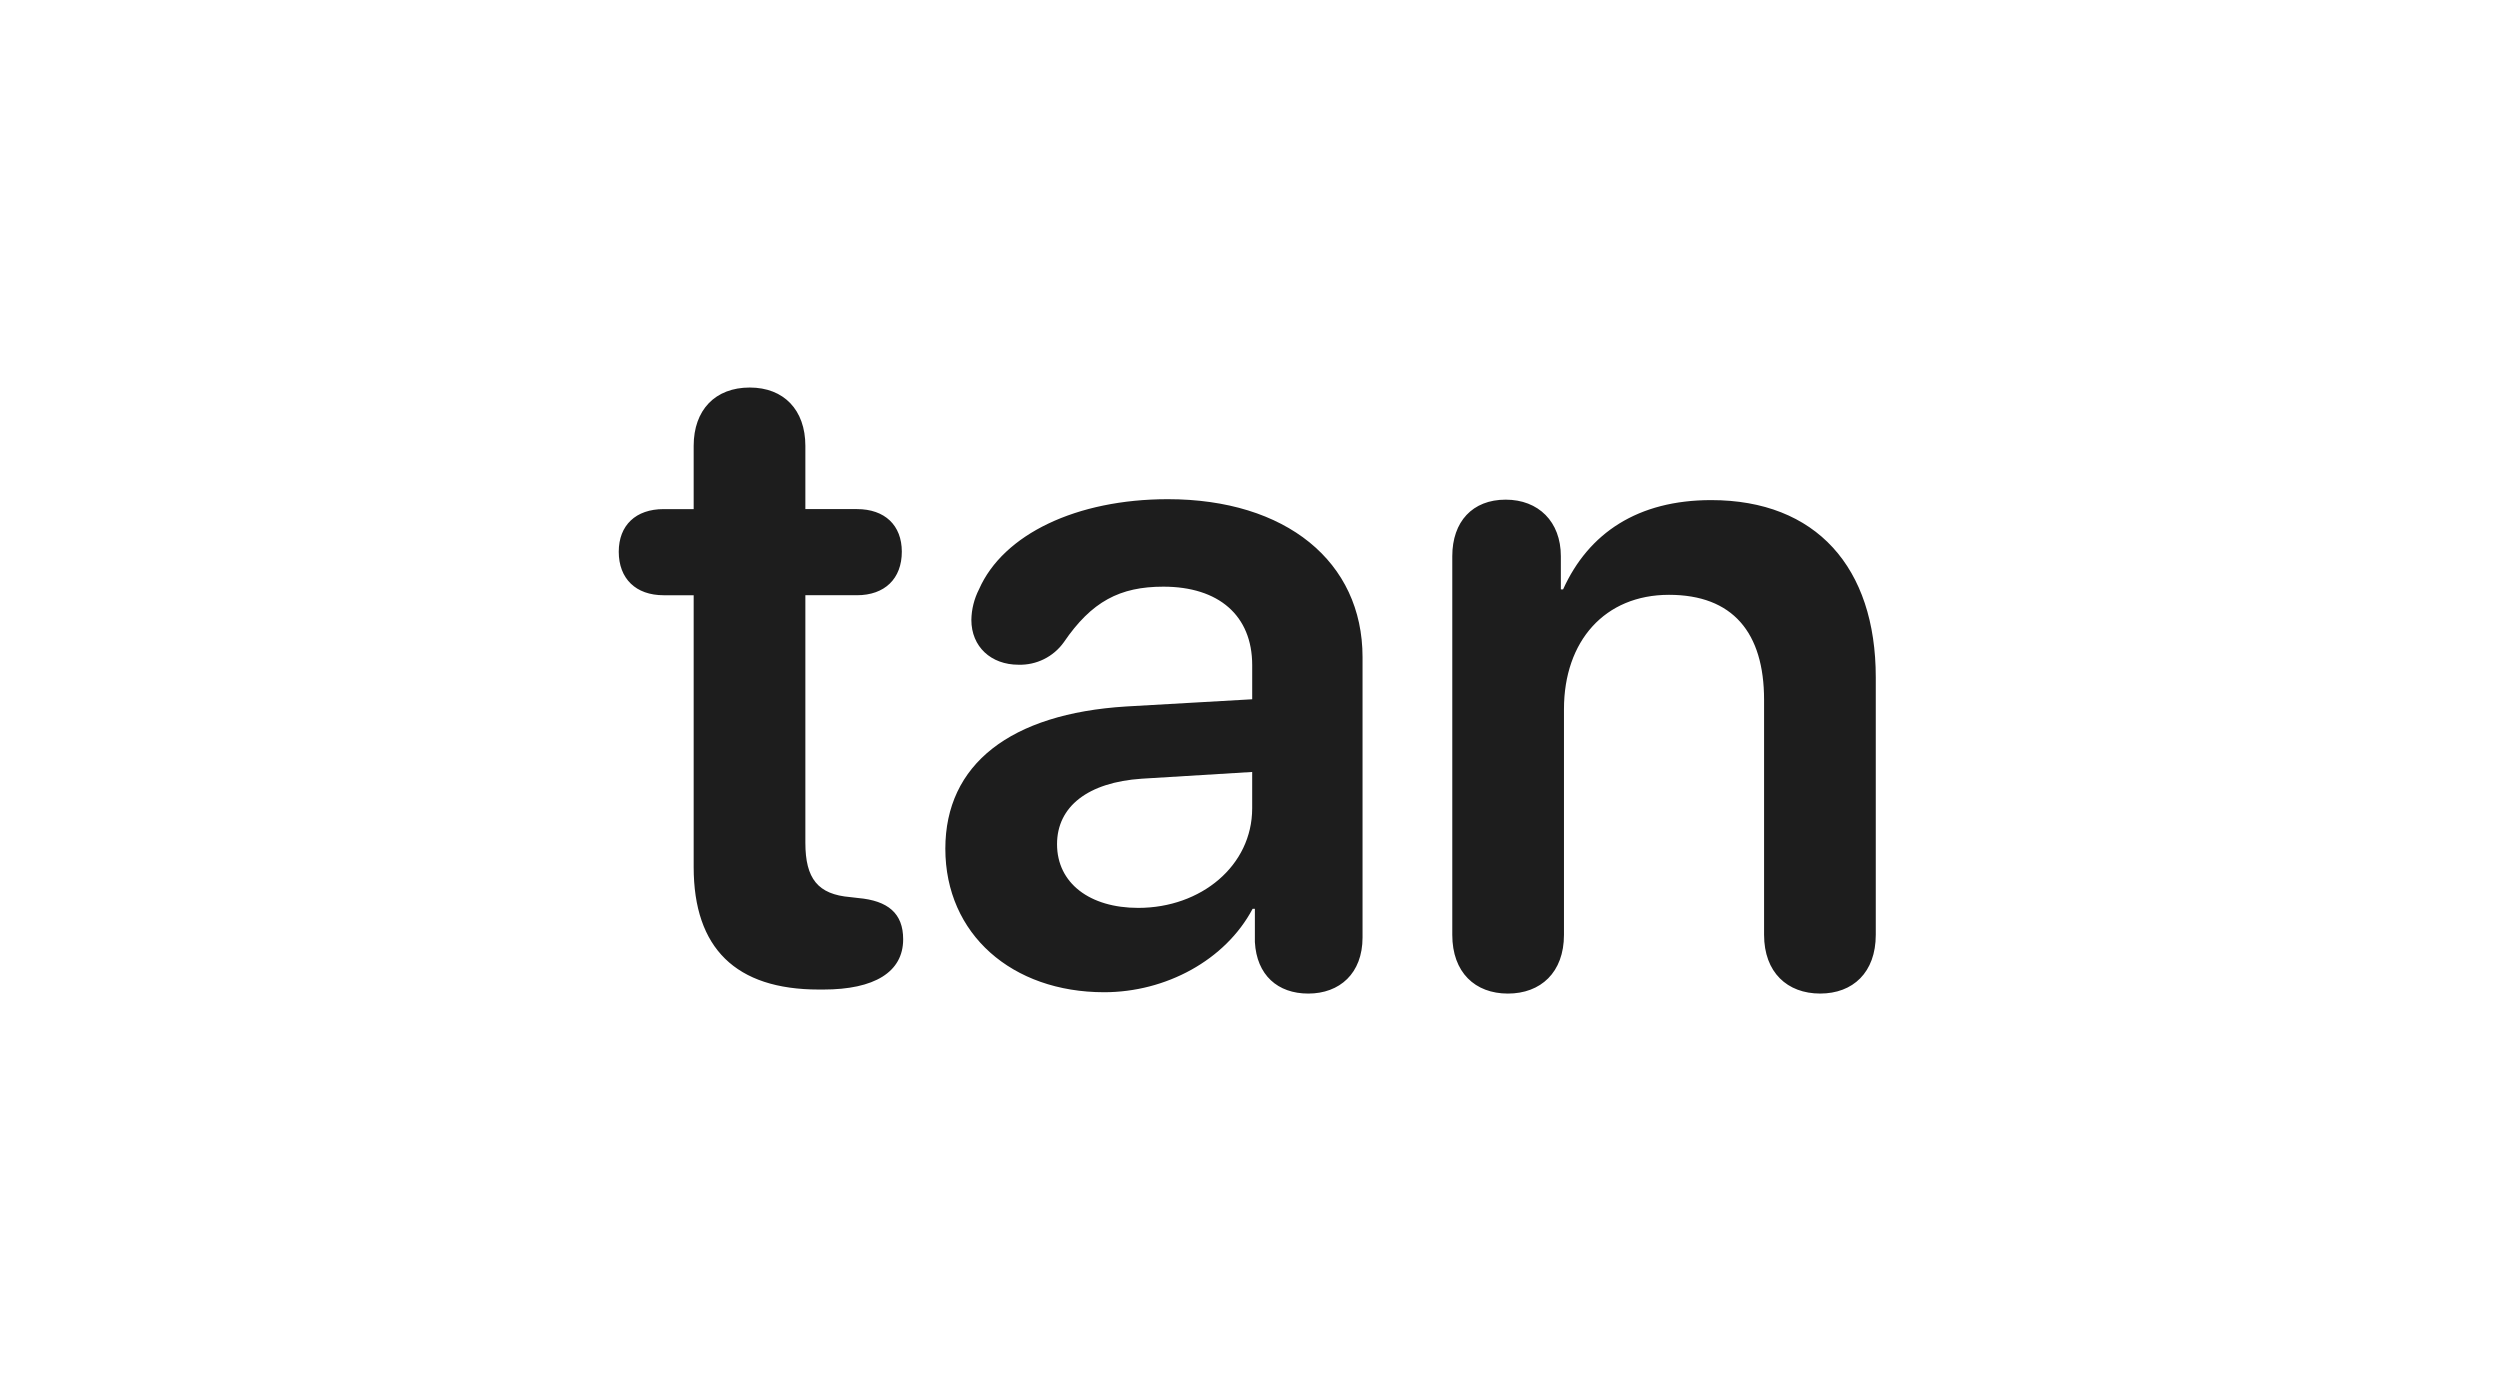
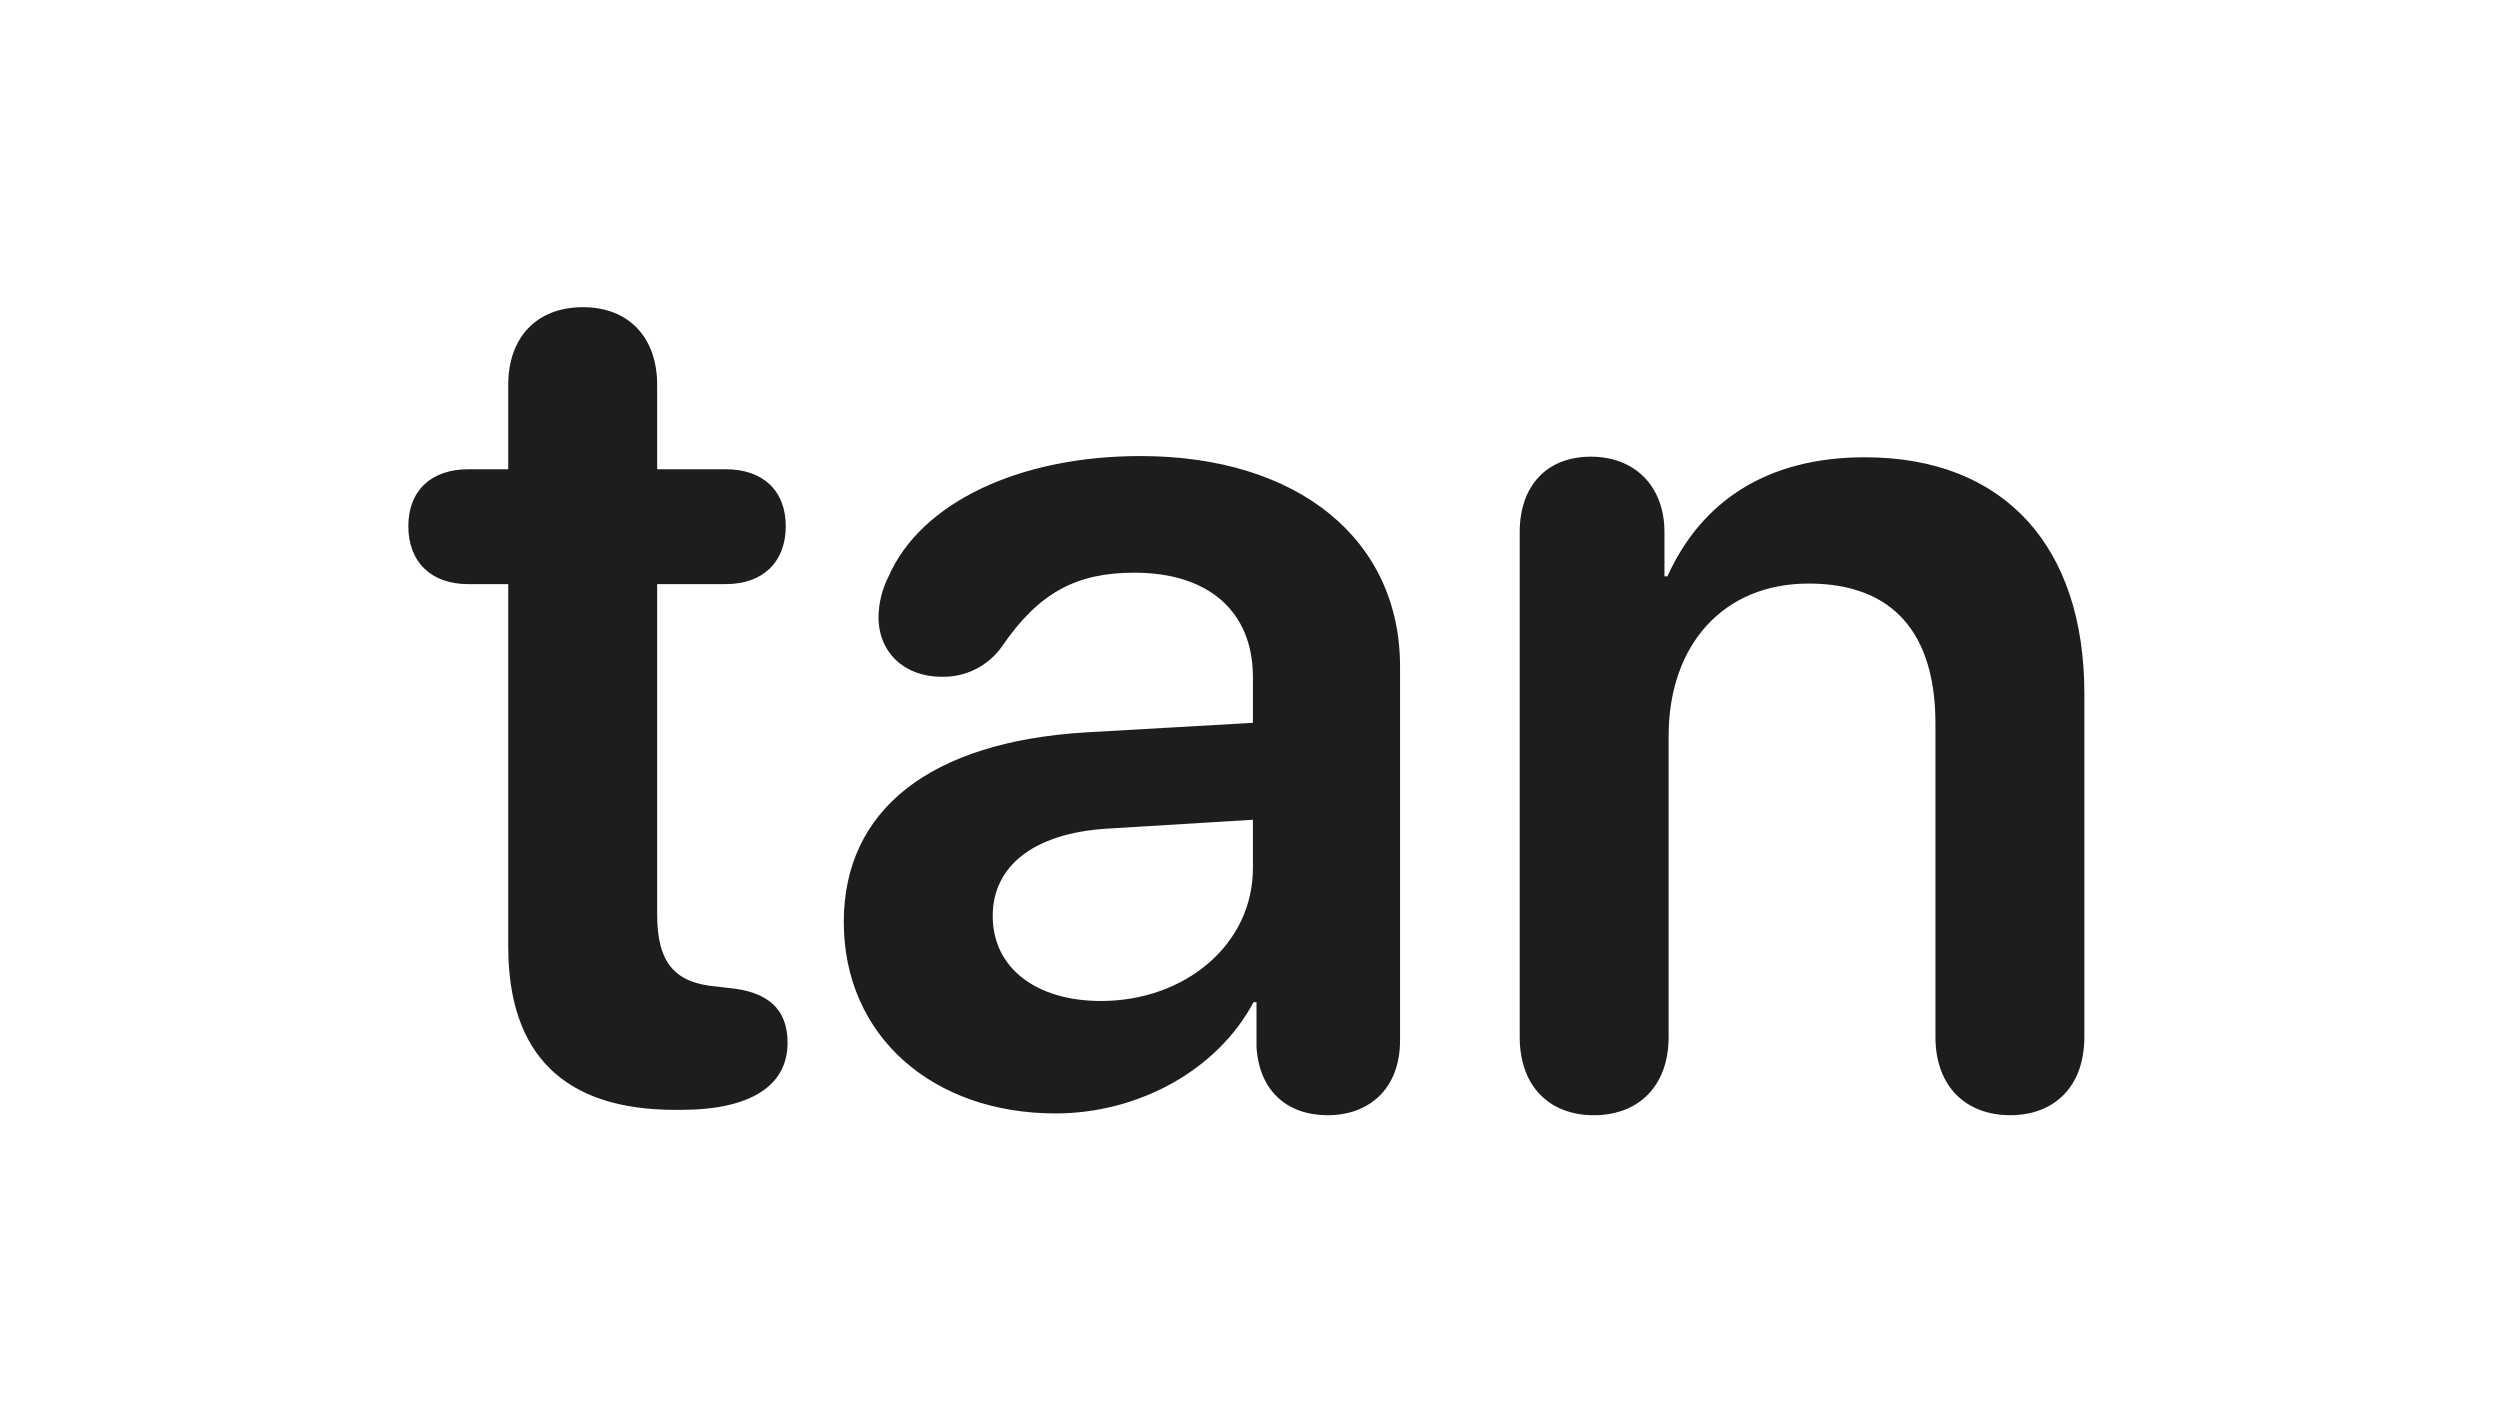
- <svg xmlns="http://www.w3.org/2000/svg" width="400" height="220" viewBox="0 0 400 220">
+ <svg xmlns="http://www.w3.org/2000/svg" width="300" height="170" viewBox="0 0 300 170">
  <defs>
    <clipPath id="clip-Artboard_70">
-       <rect width="400" height="220" />
+       <rect width="300" height="170" />
    </clipPath>
  </defs>
  <g id="Artboard_70" data-name="Artboard – 70" clip-path="url(#clip-Artboard_70)">
-     <rect width="400" height="220" fill="rgba(255,255,255,0)" />
-     <path id="Path_265" data-name="Path 265" d="M12.274-18.806C12.274-5.814,19.021.79,32.3.79h.718C41.2.79,45.794-2.01,45.794-7.25c0-4.163-2.44-6.173-7.178-6.6L37.324-14c-5.168-.431-7.178-2.943-7.178-8.685V-62.3H38.4c4.45,0,7.178-2.656,7.178-6.962,0-4.235-2.728-6.819-7.178-6.819H30.146V-86.2c0-5.742-3.445-9.331-8.9-9.331-5.527,0-8.972,3.589-8.972,9.331v10.121H7.465c-4.45,0-7.178,2.584-7.178,6.819,0,4.307,2.728,6.962,7.178,6.962h4.809ZM77.95,1.22c9.833,0,19.38-5.1,23.758-13.351h.359v5.312c.287,5.312,3.661,8.254,8.542,8.254,5.024,0,8.685-3.23,8.685-8.972V-52.4c0-15.289-12.274-25.266-31.151-25.266-14.571,0-26.342,5.6-30.218,14.427a11.15,11.15,0,0,0-1.22,4.881c0,4.307,3.158,7.178,7.537,7.178a8.594,8.594,0,0,0,7.25-3.589c4.45-6.532,8.972-8.9,15.935-8.9,8.829,0,14.212,4.594,14.212,12.561v5.455L81.467-44.5c-18.519,1.148-28.926,9.259-28.926,22.753C52.541-8.039,63.236,1.22,77.95,1.22Zm5.455-13.494c-7.752,0-12.992-3.948-12.992-10.192,0-6.029,4.953-9.905,13.566-10.479l17.657-1.077v5.814C101.637-19.021,93.454-12.274,83.405-12.274ZM142.55,1.436c5.24,0,8.972-3.374,8.972-9.4v-36.1c0-10.91,6.532-18.3,16.8-18.3,10.192,0,15.217,6.029,15.217,16.8V-7.967c0,6.029,3.732,9.4,8.972,9.4s8.9-3.374,8.9-9.4v-41.2c0-17.585-9.546-28.352-26.342-28.352-11.7,0-19.6,5.24-23.687,14.284h-.359v-5.312c0-5.527-3.589-9.044-8.829-9.044-5.312,0-8.542,3.517-8.542,9.044v60.58C133.649-1.938,137.31,1.436,142.55,1.436Z" transform="translate(98.713 157.536)" fill="#1d1d1d" />
+     <rect width="300" height="170" fill="rgba(255,255,255,0)" />
+     <path id="Path_265" data-name="Path 265" d="M12.274-18.806C12.274-5.814,19.021.79,32.3.79h.718C41.2.79,45.794-2.01,45.794-7.25c0-4.163-2.44-6.173-7.178-6.6L37.324-14c-5.168-.431-7.178-2.943-7.178-8.685V-62.3H38.4c4.45,0,7.178-2.656,7.178-6.962,0-4.235-2.728-6.819-7.178-6.819H30.146V-86.2c0-5.742-3.445-9.331-8.9-9.331-5.527,0-8.972,3.589-8.972,9.331v10.121H7.465c-4.45,0-7.178,2.584-7.178,6.819,0,4.307,2.728,6.962,7.178,6.962h4.809ZM77.95,1.22c9.833,0,19.38-5.1,23.758-13.351h.359v5.312c.287,5.312,3.661,8.254,8.542,8.254,5.024,0,8.685-3.23,8.685-8.972V-52.4c0-15.289-12.274-25.266-31.151-25.266-14.571,0-26.342,5.6-30.218,14.427a11.15,11.15,0,0,0-1.22,4.881c0,4.307,3.158,7.178,7.537,7.178a8.594,8.594,0,0,0,7.25-3.589c4.45-6.532,8.972-8.9,15.935-8.9,8.829,0,14.212,4.594,14.212,12.561v5.455L81.467-44.5c-18.519,1.148-28.926,9.259-28.926,22.753C52.541-8.039,63.236,1.22,77.95,1.22Zm5.455-13.494c-7.752,0-12.992-3.948-12.992-10.192,0-6.029,4.953-9.905,13.566-10.479l17.657-1.077v5.814C101.637-19.021,93.454-12.274,83.405-12.274ZM142.55,1.436c5.24,0,8.972-3.374,8.972-9.4v-36.1c0-10.91,6.532-18.3,16.8-18.3,10.192,0,15.217,6.029,15.217,16.8V-7.967c0,6.029,3.732,9.4,8.972,9.4s8.9-3.374,8.9-9.4v-41.2c0-17.585-9.546-28.352-26.342-28.352-11.7,0-19.6,5.24-23.687,14.284h-.359v-5.312c0-5.527-3.589-9.044-8.829-9.044-5.312,0-8.542,3.517-8.542,9.044v60.58C133.649-1.938,137.31,1.436,142.55,1.436Z" transform="translate(48.713 132.392)" fill="#1d1d1d" />
  </g>
</svg>
